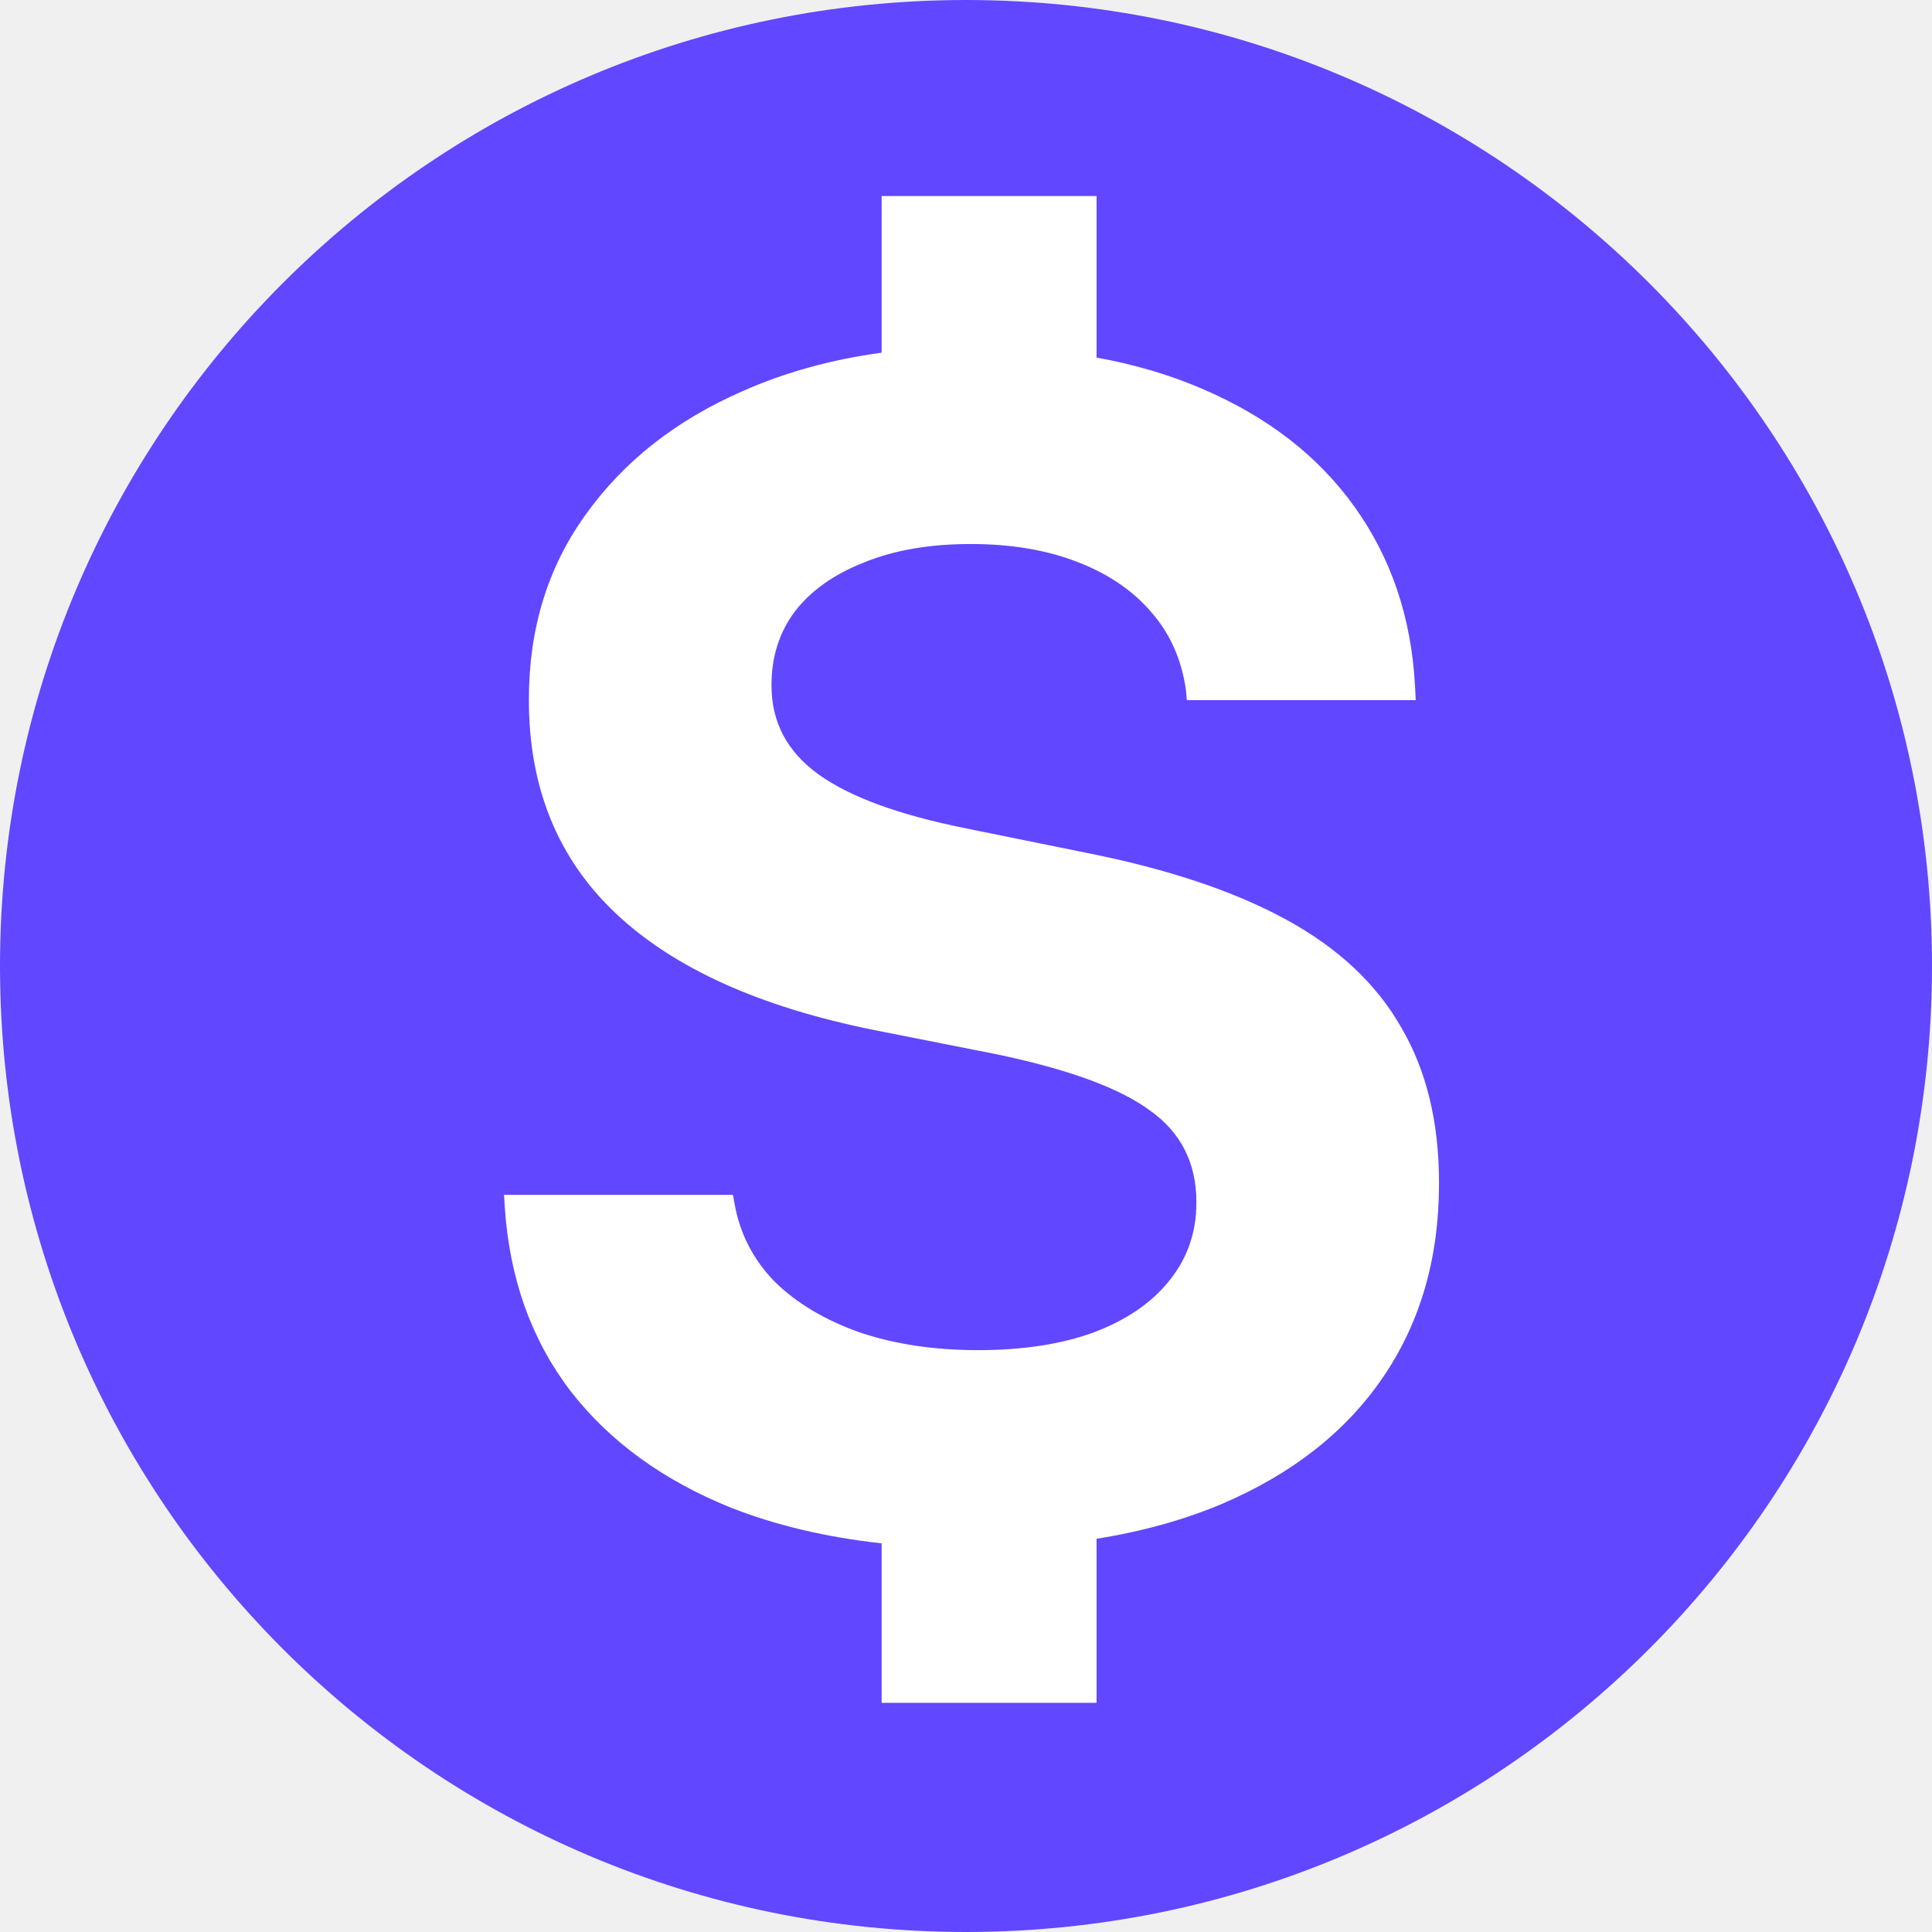
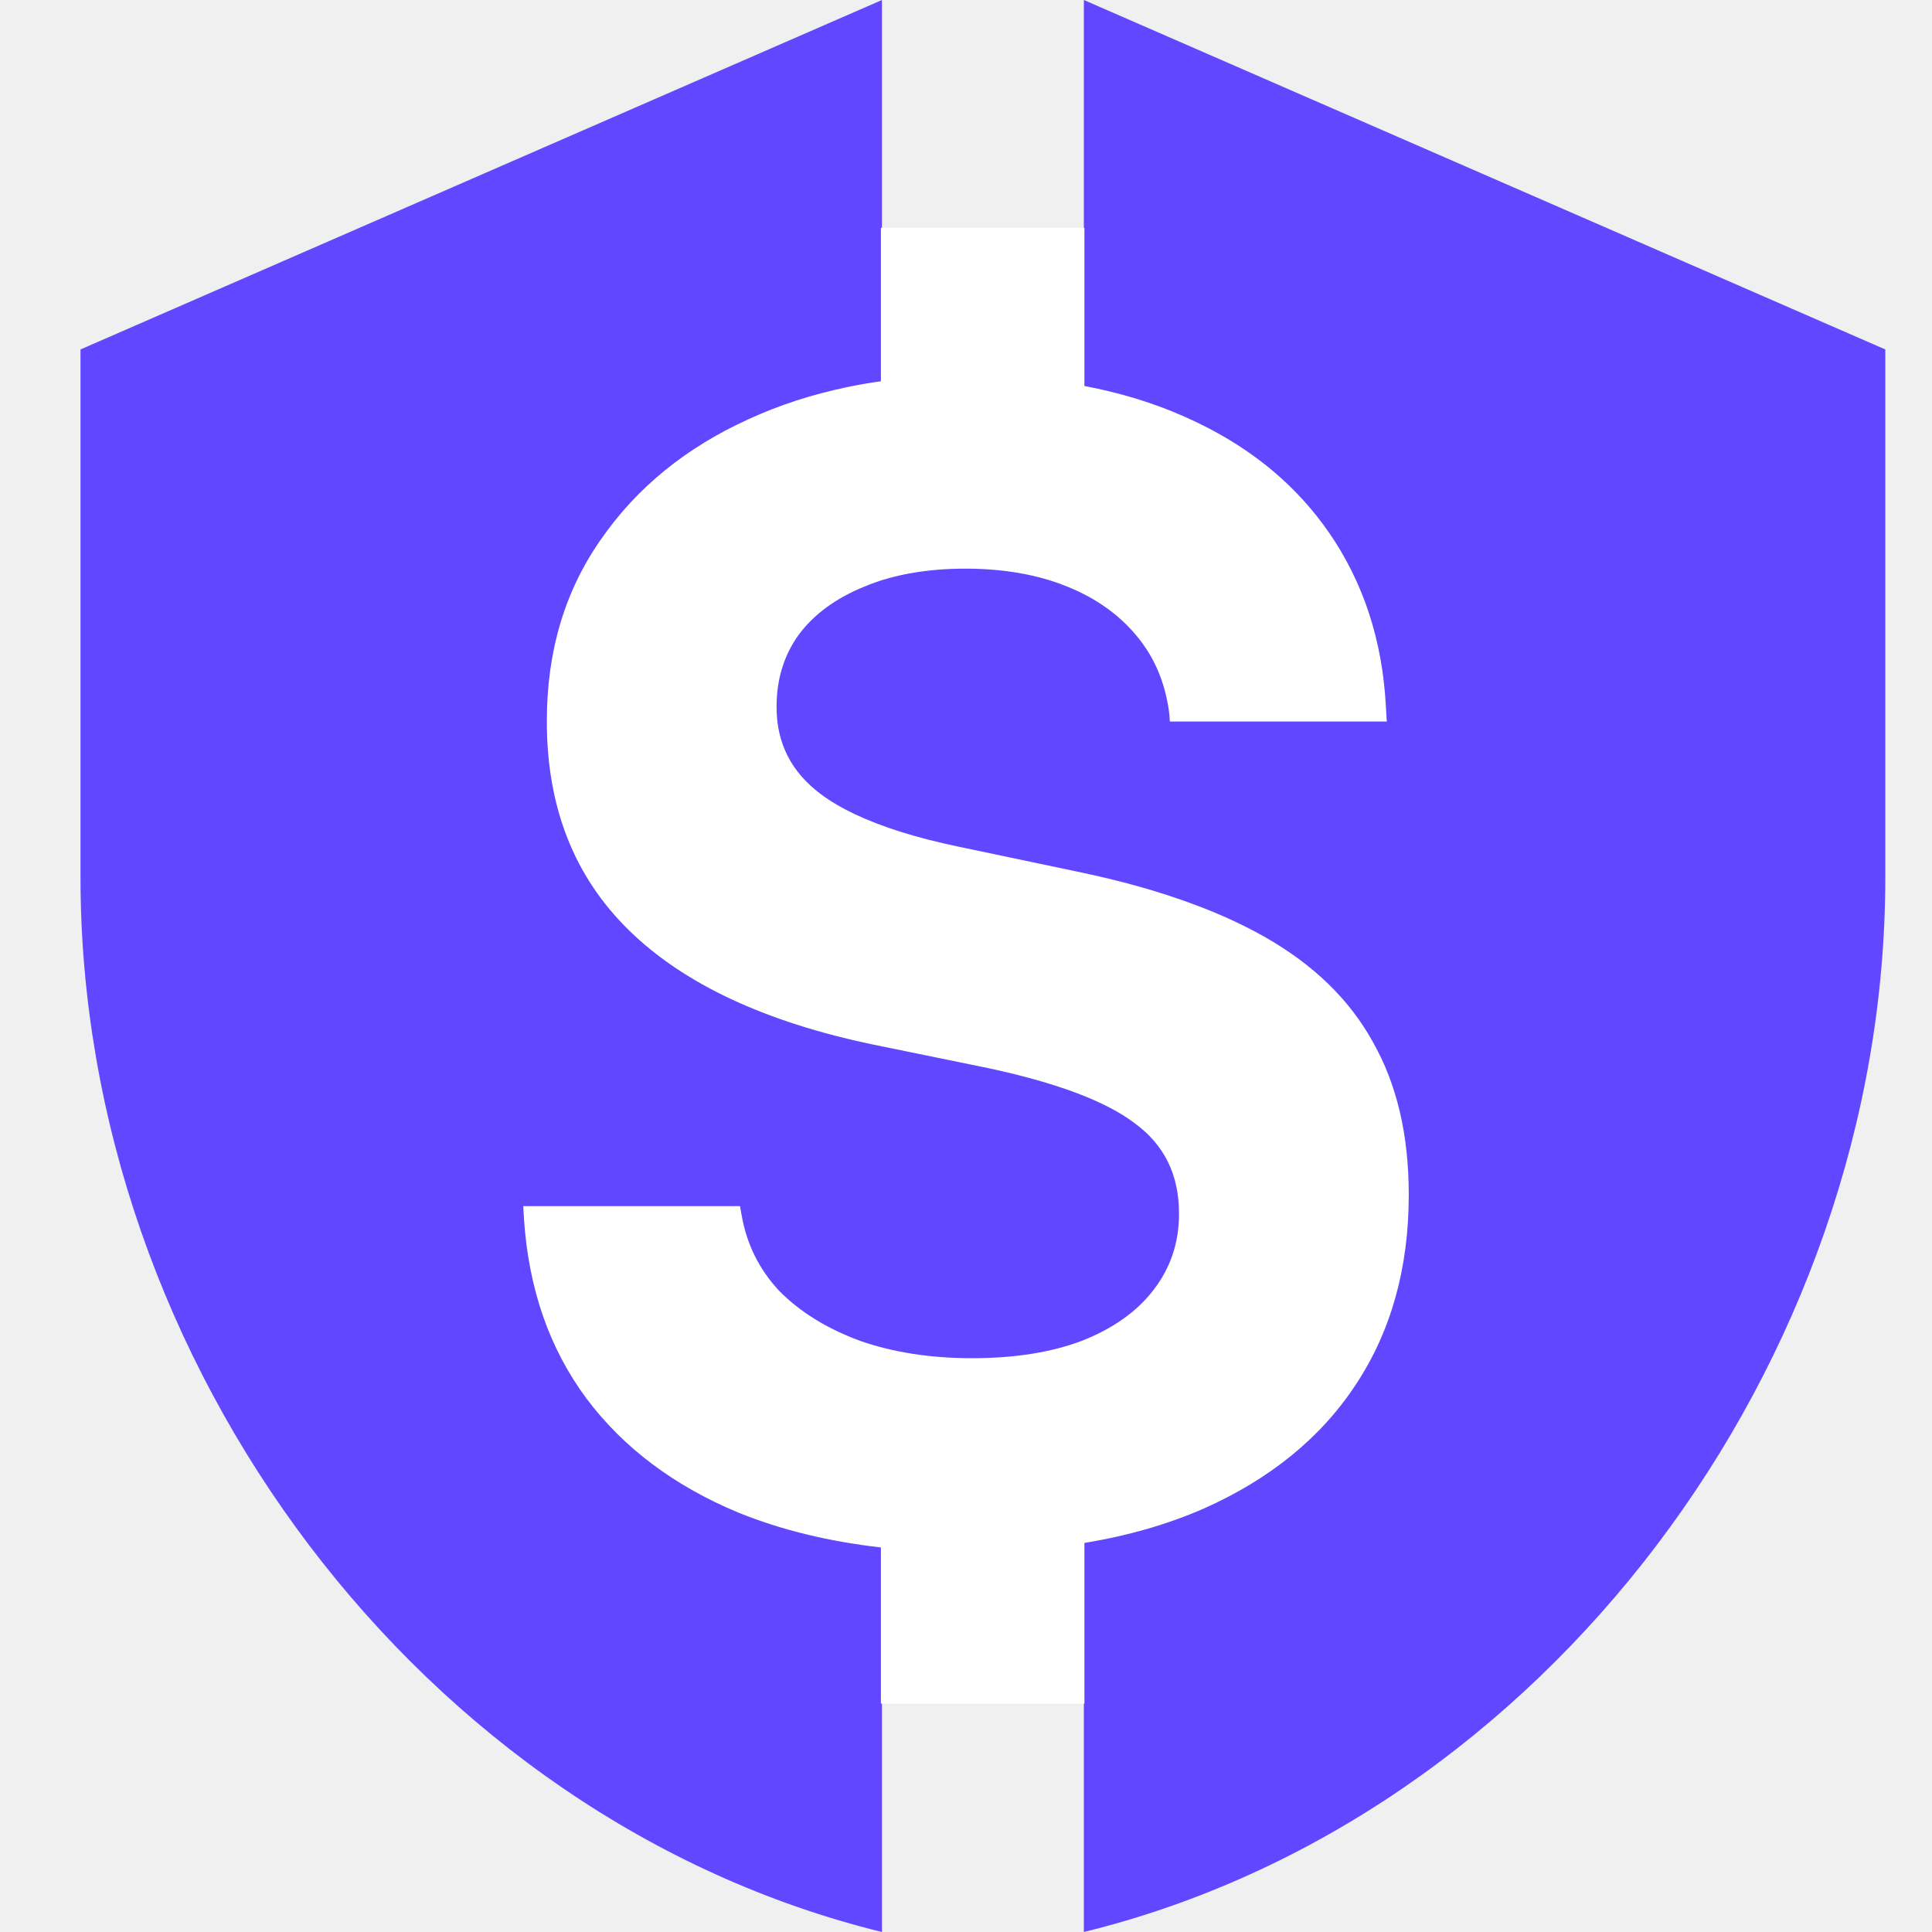
<svg xmlns="http://www.w3.org/2000/svg" viewBox="0 0 24 24" fill="none">
-   <circle cx="12" cy="12" r="12" fill="white" />
-   <path fill-rule="evenodd" clip-rule="evenodd" d="M12 24C18.627 24 24 18.627 24 12C24 5.373 18.627 0 12 0C5.373 0 0 5.373 0 12C0 18.627 5.373 24 12 24ZM14.932 4.829C14.533 4.657 14.097 4.528 13.622 4.442V2.435H10.952V4.381C10.327 4.466 9.752 4.625 9.225 4.859C8.4 5.219 7.751 5.729 7.279 6.388C6.806 7.041 6.57 7.807 6.57 8.687V8.697C6.57 9.783 6.929 10.666 7.648 11.345C8.367 12.025 9.434 12.508 10.851 12.794L12.368 13.094C13.266 13.281 13.905 13.514 14.284 13.794C14.67 14.067 14.862 14.447 14.862 14.933V14.943C14.862 15.309 14.75 15.633 14.523 15.912C14.304 16.186 13.991 16.399 13.585 16.552C13.186 16.698 12.707 16.772 12.148 16.772C11.603 16.772 11.114 16.698 10.681 16.552C10.249 16.399 9.896 16.189 9.624 15.922C9.358 15.649 9.191 15.326 9.125 14.953L9.105 14.843H6.261L6.271 15.003C6.331 15.889 6.604 16.648 7.089 17.282C7.575 17.908 8.24 18.391 9.085 18.731C9.645 18.95 10.268 19.097 10.952 19.172V21.153H13.622V19.115C14.193 19.024 14.713 18.879 15.182 18.681C16.053 18.308 16.719 17.785 17.178 17.112C17.643 16.432 17.876 15.629 17.876 14.703V14.693C17.876 13.94 17.72 13.297 17.407 12.764C17.101 12.225 16.626 11.778 15.98 11.425C15.335 11.072 14.51 10.796 13.505 10.596L11.979 10.286C11.154 10.119 10.549 9.896 10.163 9.616C9.777 9.336 9.584 8.97 9.584 8.517V8.507C9.584 8.16 9.68 7.857 9.873 7.597C10.073 7.338 10.359 7.134 10.731 6.988C11.104 6.835 11.546 6.758 12.058 6.758C12.557 6.758 12.997 6.831 13.376 6.978C13.761 7.124 14.071 7.334 14.304 7.607C14.537 7.874 14.68 8.197 14.733 8.577L14.743 8.697H17.587L17.577 8.507C17.53 7.667 17.281 6.931 16.828 6.298C16.376 5.665 15.744 5.176 14.932 4.829Z" fill="#6147FF" />
+   <path d="M10.956 0L1 4.341V10.899C1 16.941 5.244 22.599 10.956 24V21H13.464L13.464 24C19.176 22.599 23.42 16.941 23.42 10.899V4.341L13.464 0V3H10.956L10.956 0Z" fill="#6147FF" />
+   <path d="M13.471 4.795C13.921 4.88 14.334 5.007 14.712 5.175C15.132 5.36 15.502 5.588 15.82 5.857C16.084 6.08 16.313 6.333 16.508 6.614C16.936 7.234 17.173 7.955 17.216 8.777L17.227 8.963H14.533L14.523 8.846C14.473 8.474 14.337 8.157 14.117 7.896C13.896 7.629 13.603 7.423 13.238 7.279C12.879 7.136 12.463 7.064 11.991 7.064C11.748 7.064 11.522 7.083 11.312 7.121C11.103 7.158 10.91 7.214 10.733 7.289C10.38 7.433 10.11 7.632 9.921 7.886C9.738 8.141 9.647 8.438 9.647 8.777V8.787C9.647 9.231 9.829 9.59 10.195 9.864C10.434 10.043 10.762 10.198 11.179 10.33C11.399 10.4 11.644 10.463 11.914 10.519L13.36 10.823C13.914 10.937 14.41 11.076 14.848 11.241C15.164 11.359 15.449 11.491 15.704 11.635C16.316 11.981 16.766 12.419 17.056 12.947C17.352 13.469 17.5 14.099 17.5 14.836V14.846C17.5 15.753 17.28 16.54 16.839 17.205C16.404 17.864 15.773 18.376 14.949 18.742C14.504 18.936 14.012 19.078 13.471 19.167V21.163H10.943V19.223C10.295 19.149 9.705 19.006 9.174 18.791C8.374 18.458 7.744 17.985 7.284 17.371C6.824 16.751 6.566 16.007 6.509 15.14L6.5 14.983H9.193L9.212 15.091C9.275 15.456 9.432 15.773 9.684 16.04C9.943 16.301 10.277 16.507 10.686 16.657C11.095 16.8 11.559 16.872 12.075 16.872C12.605 16.872 13.058 16.8 13.436 16.657C13.821 16.507 14.117 16.298 14.325 16.03C14.539 15.756 14.646 15.44 14.646 15.081V15.071C14.646 14.595 14.464 14.223 14.098 13.955C13.739 13.681 13.134 13.453 12.283 13.27L10.847 12.976C9.505 12.696 8.494 12.223 7.814 11.557C7.133 10.892 6.793 10.027 6.793 8.963V8.953C6.793 8.092 7.016 7.342 7.464 6.702C7.911 6.056 8.525 5.557 9.306 5.204C9.684 5.031 10.087 4.9 10.518 4.81C10.656 4.781 10.798 4.756 10.943 4.736V2.83H13.471V4.795Z" fill="white" />
</svg>
